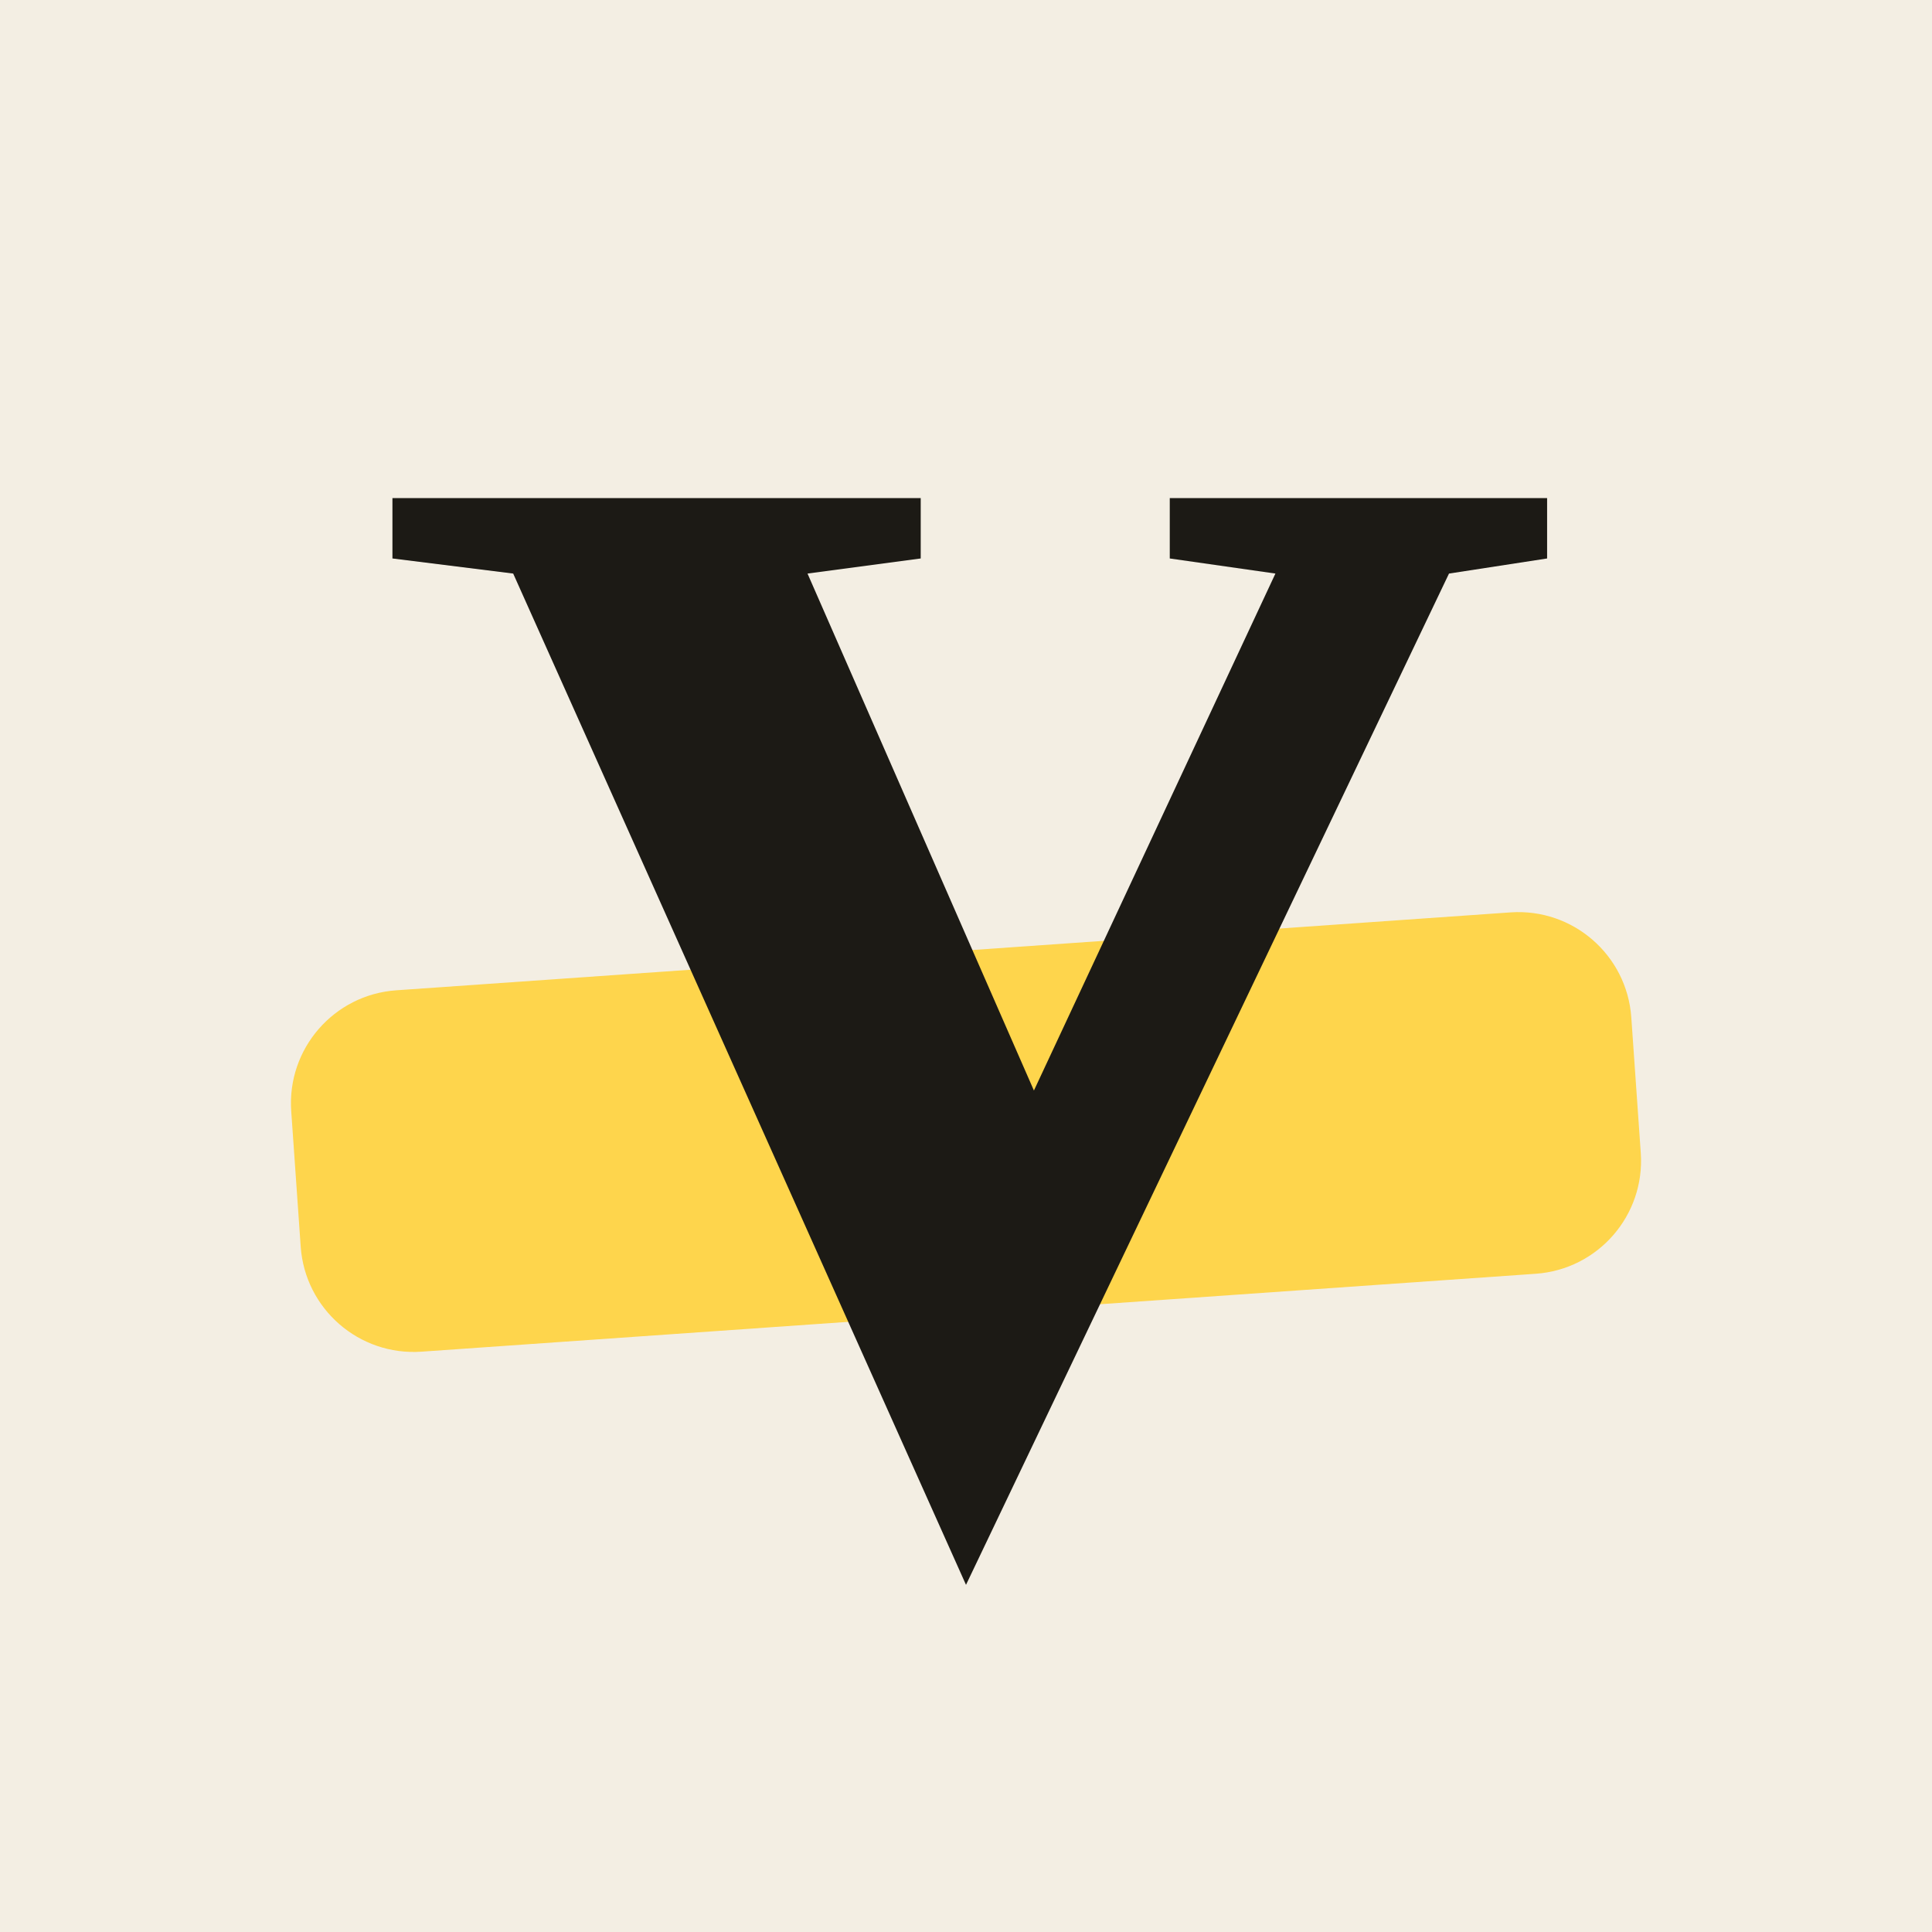
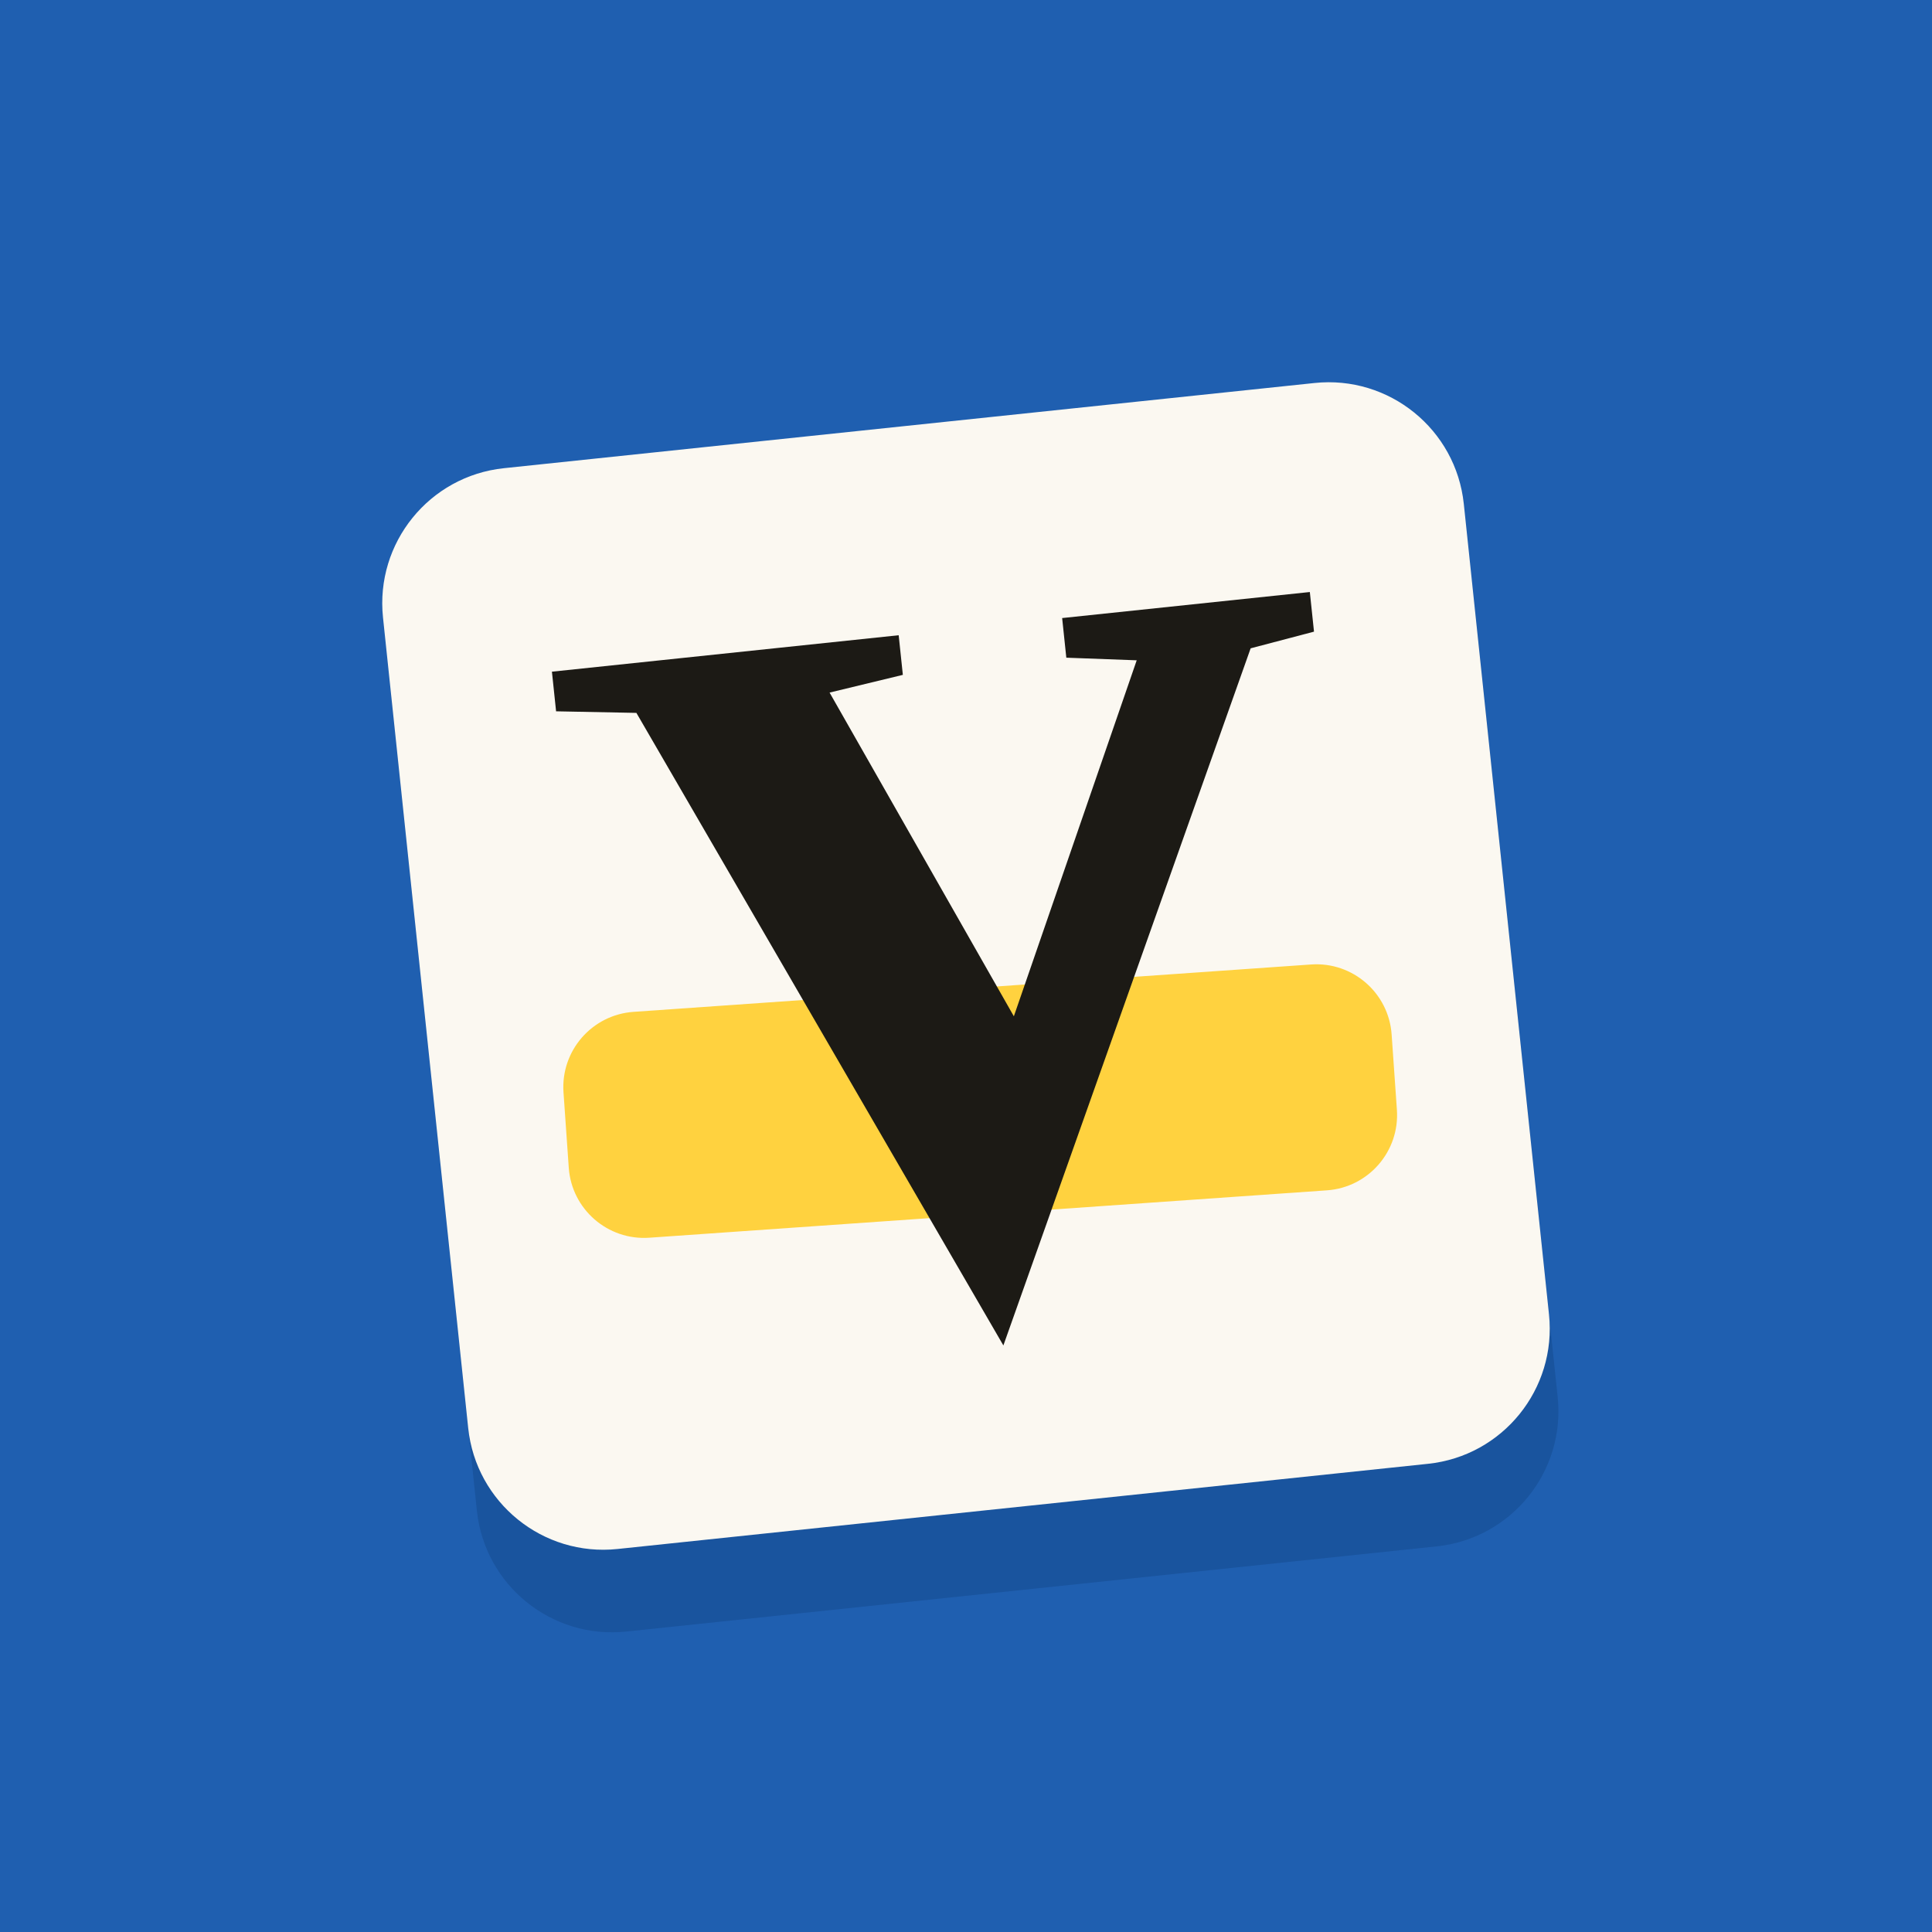
<svg xmlns="http://www.w3.org/2000/svg" viewBox="0 0 512 512">
-   <rect width="512" height="512" fill="#f3eee3" />
-   <rect x="78" y="252" width="356" height="96" rx="30" fill="#ffd23f" opacity="0.92" transform="rotate(-4 256 300)" />
-   <path fill="#1c1a15" d="M104 132H244V148L214 152L274 289L338 152L310 148V132H410V148L384 152L256 420L136 152L104 148Z" />
+   <rect width="512" height="512" fill="#1f5fb0" />
+   <g transform="rotate(-6 256 256)">
+     <rect x="112" y="120" width="288" height="288" rx="36" fill="#0f3f7c" opacity="0.35" transform="translate(0 14)" />
+     <rect x="112" y="112" width="288" height="288" rx="36" fill="#fbf8f1" />
+     <rect x="146" y="262" width="220" height="60" rx="20" fill="#ffd23f" transform="rotate(2 256 292)" />
+     <g transform="translate(256 262) scale(0.66) translate(-257 -276)">
+       <path fill="#1c1a15" d="M104 132H244V148L214 152L274 289L338 152L310 148V132H410V148L384 152L256 420L136 152L104 148Z" />
+     </g>
+   </g>
</svg>
